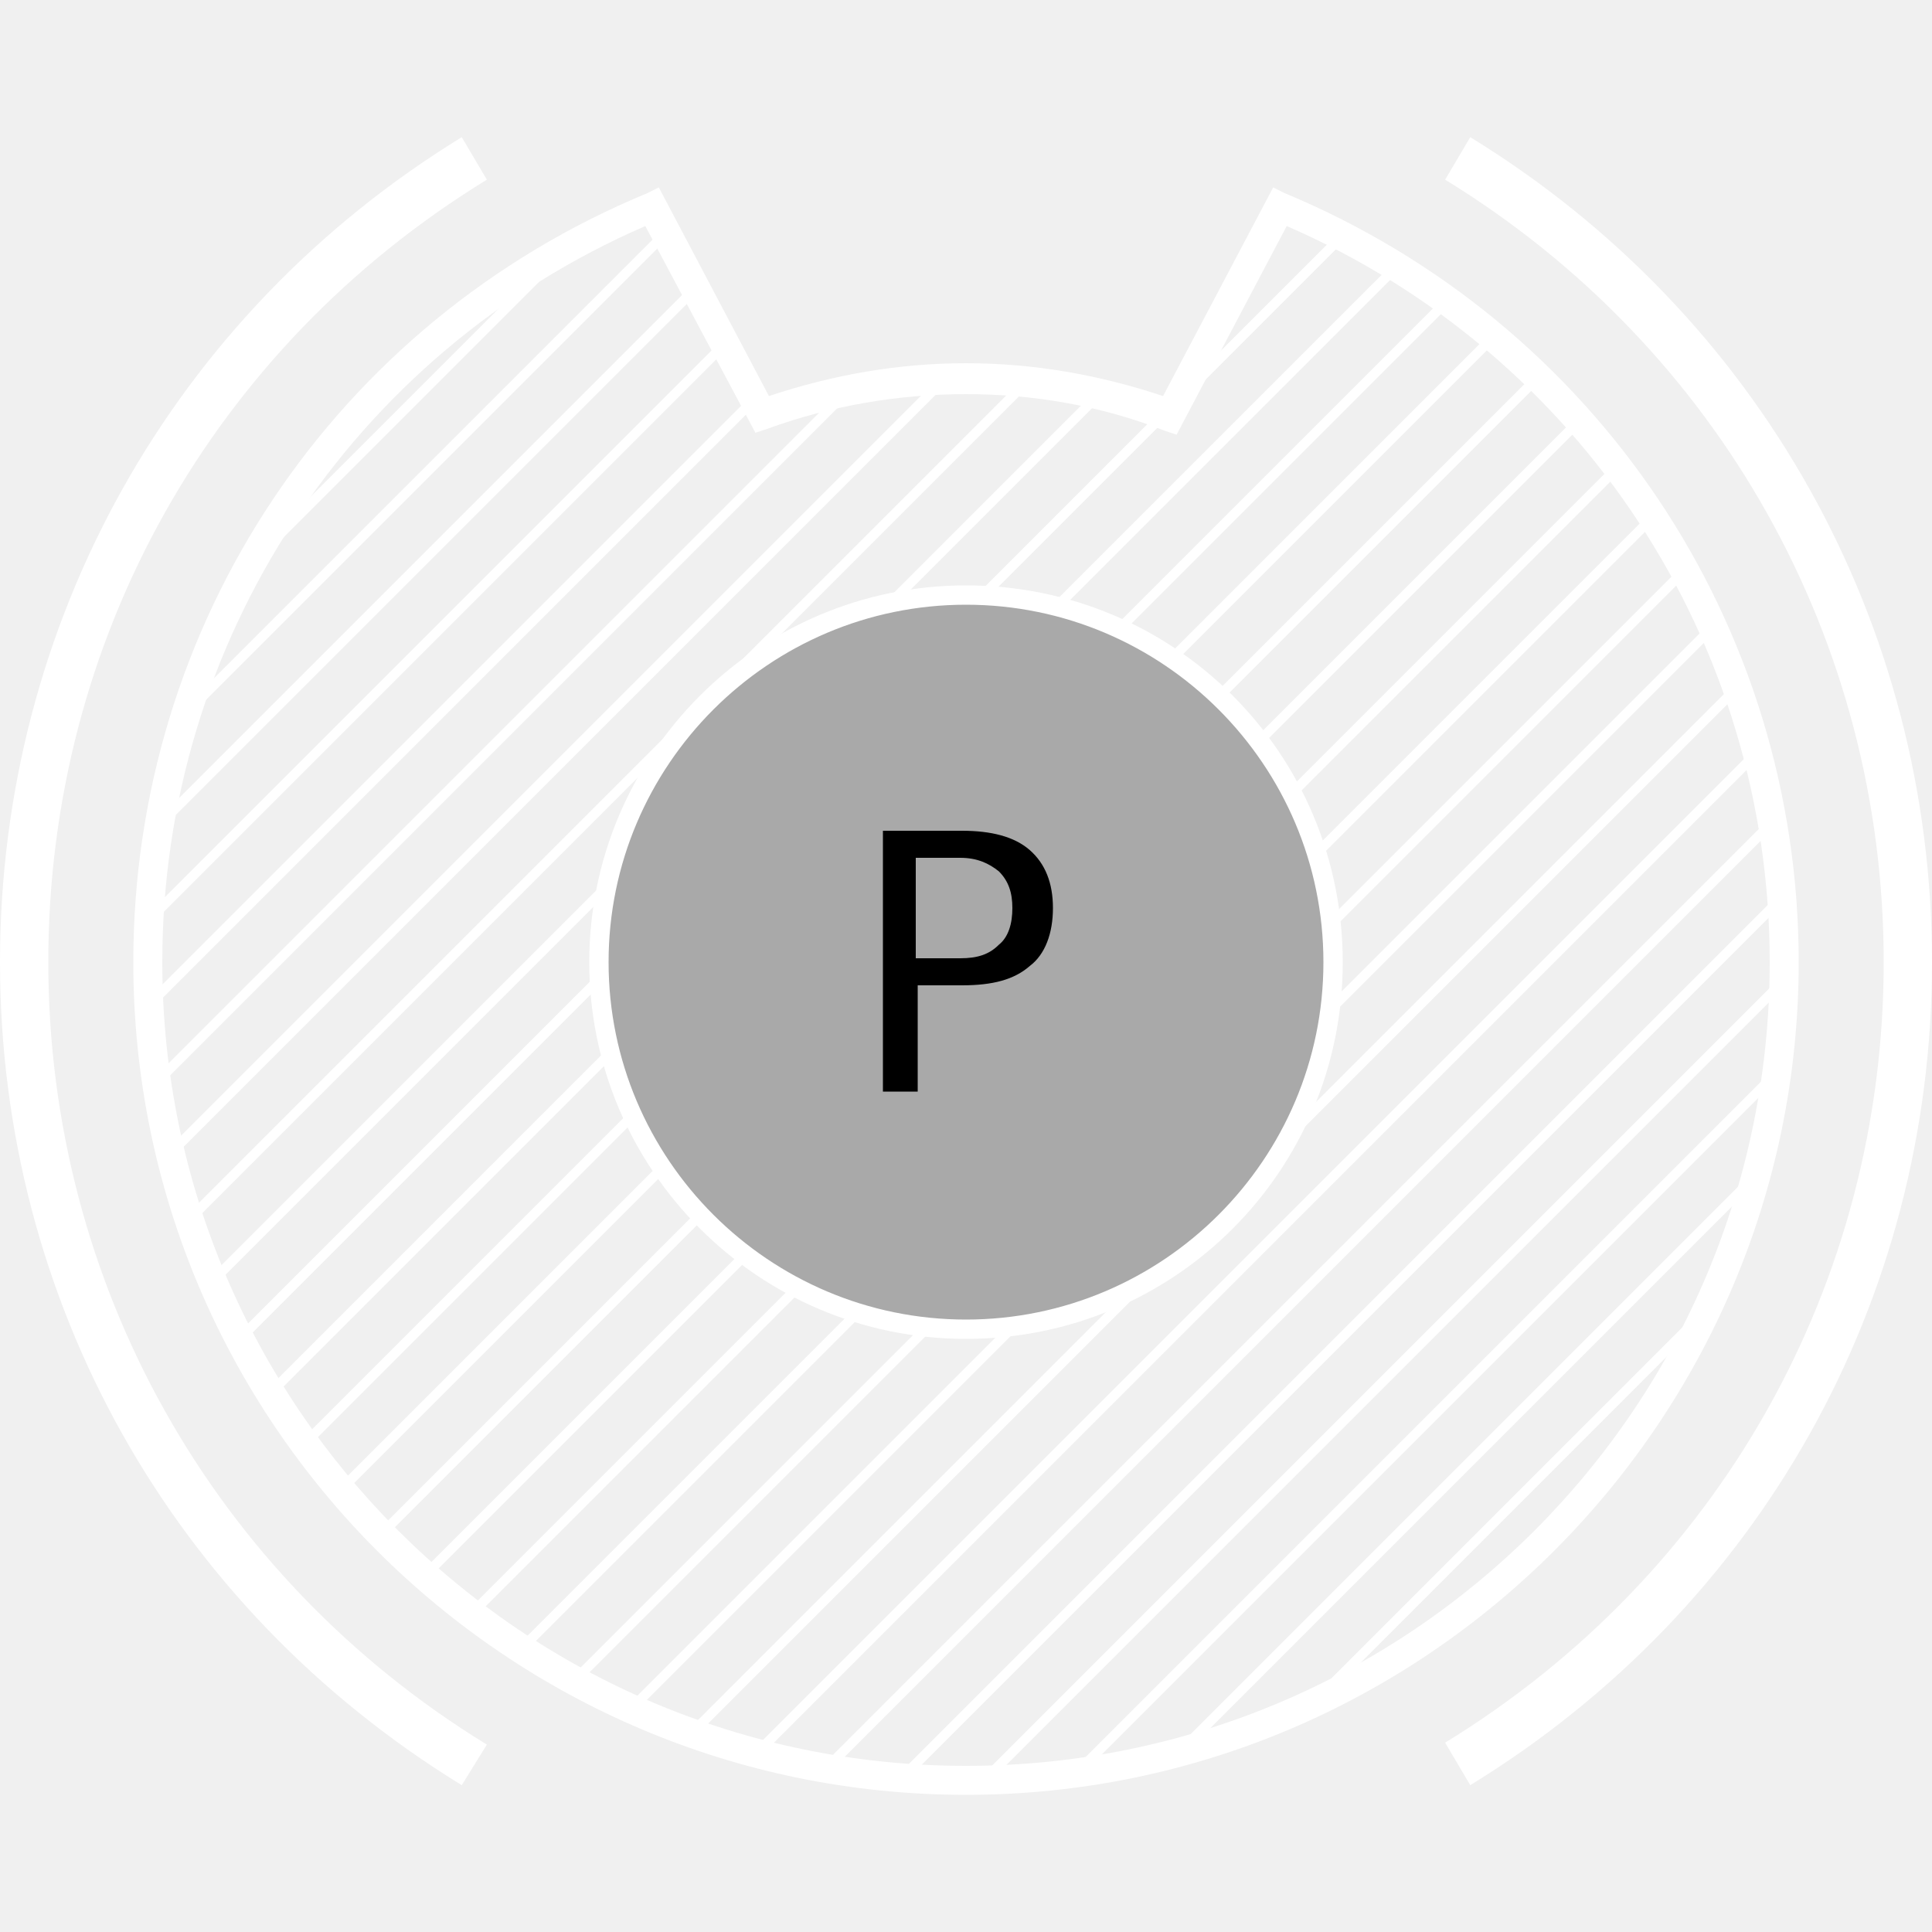
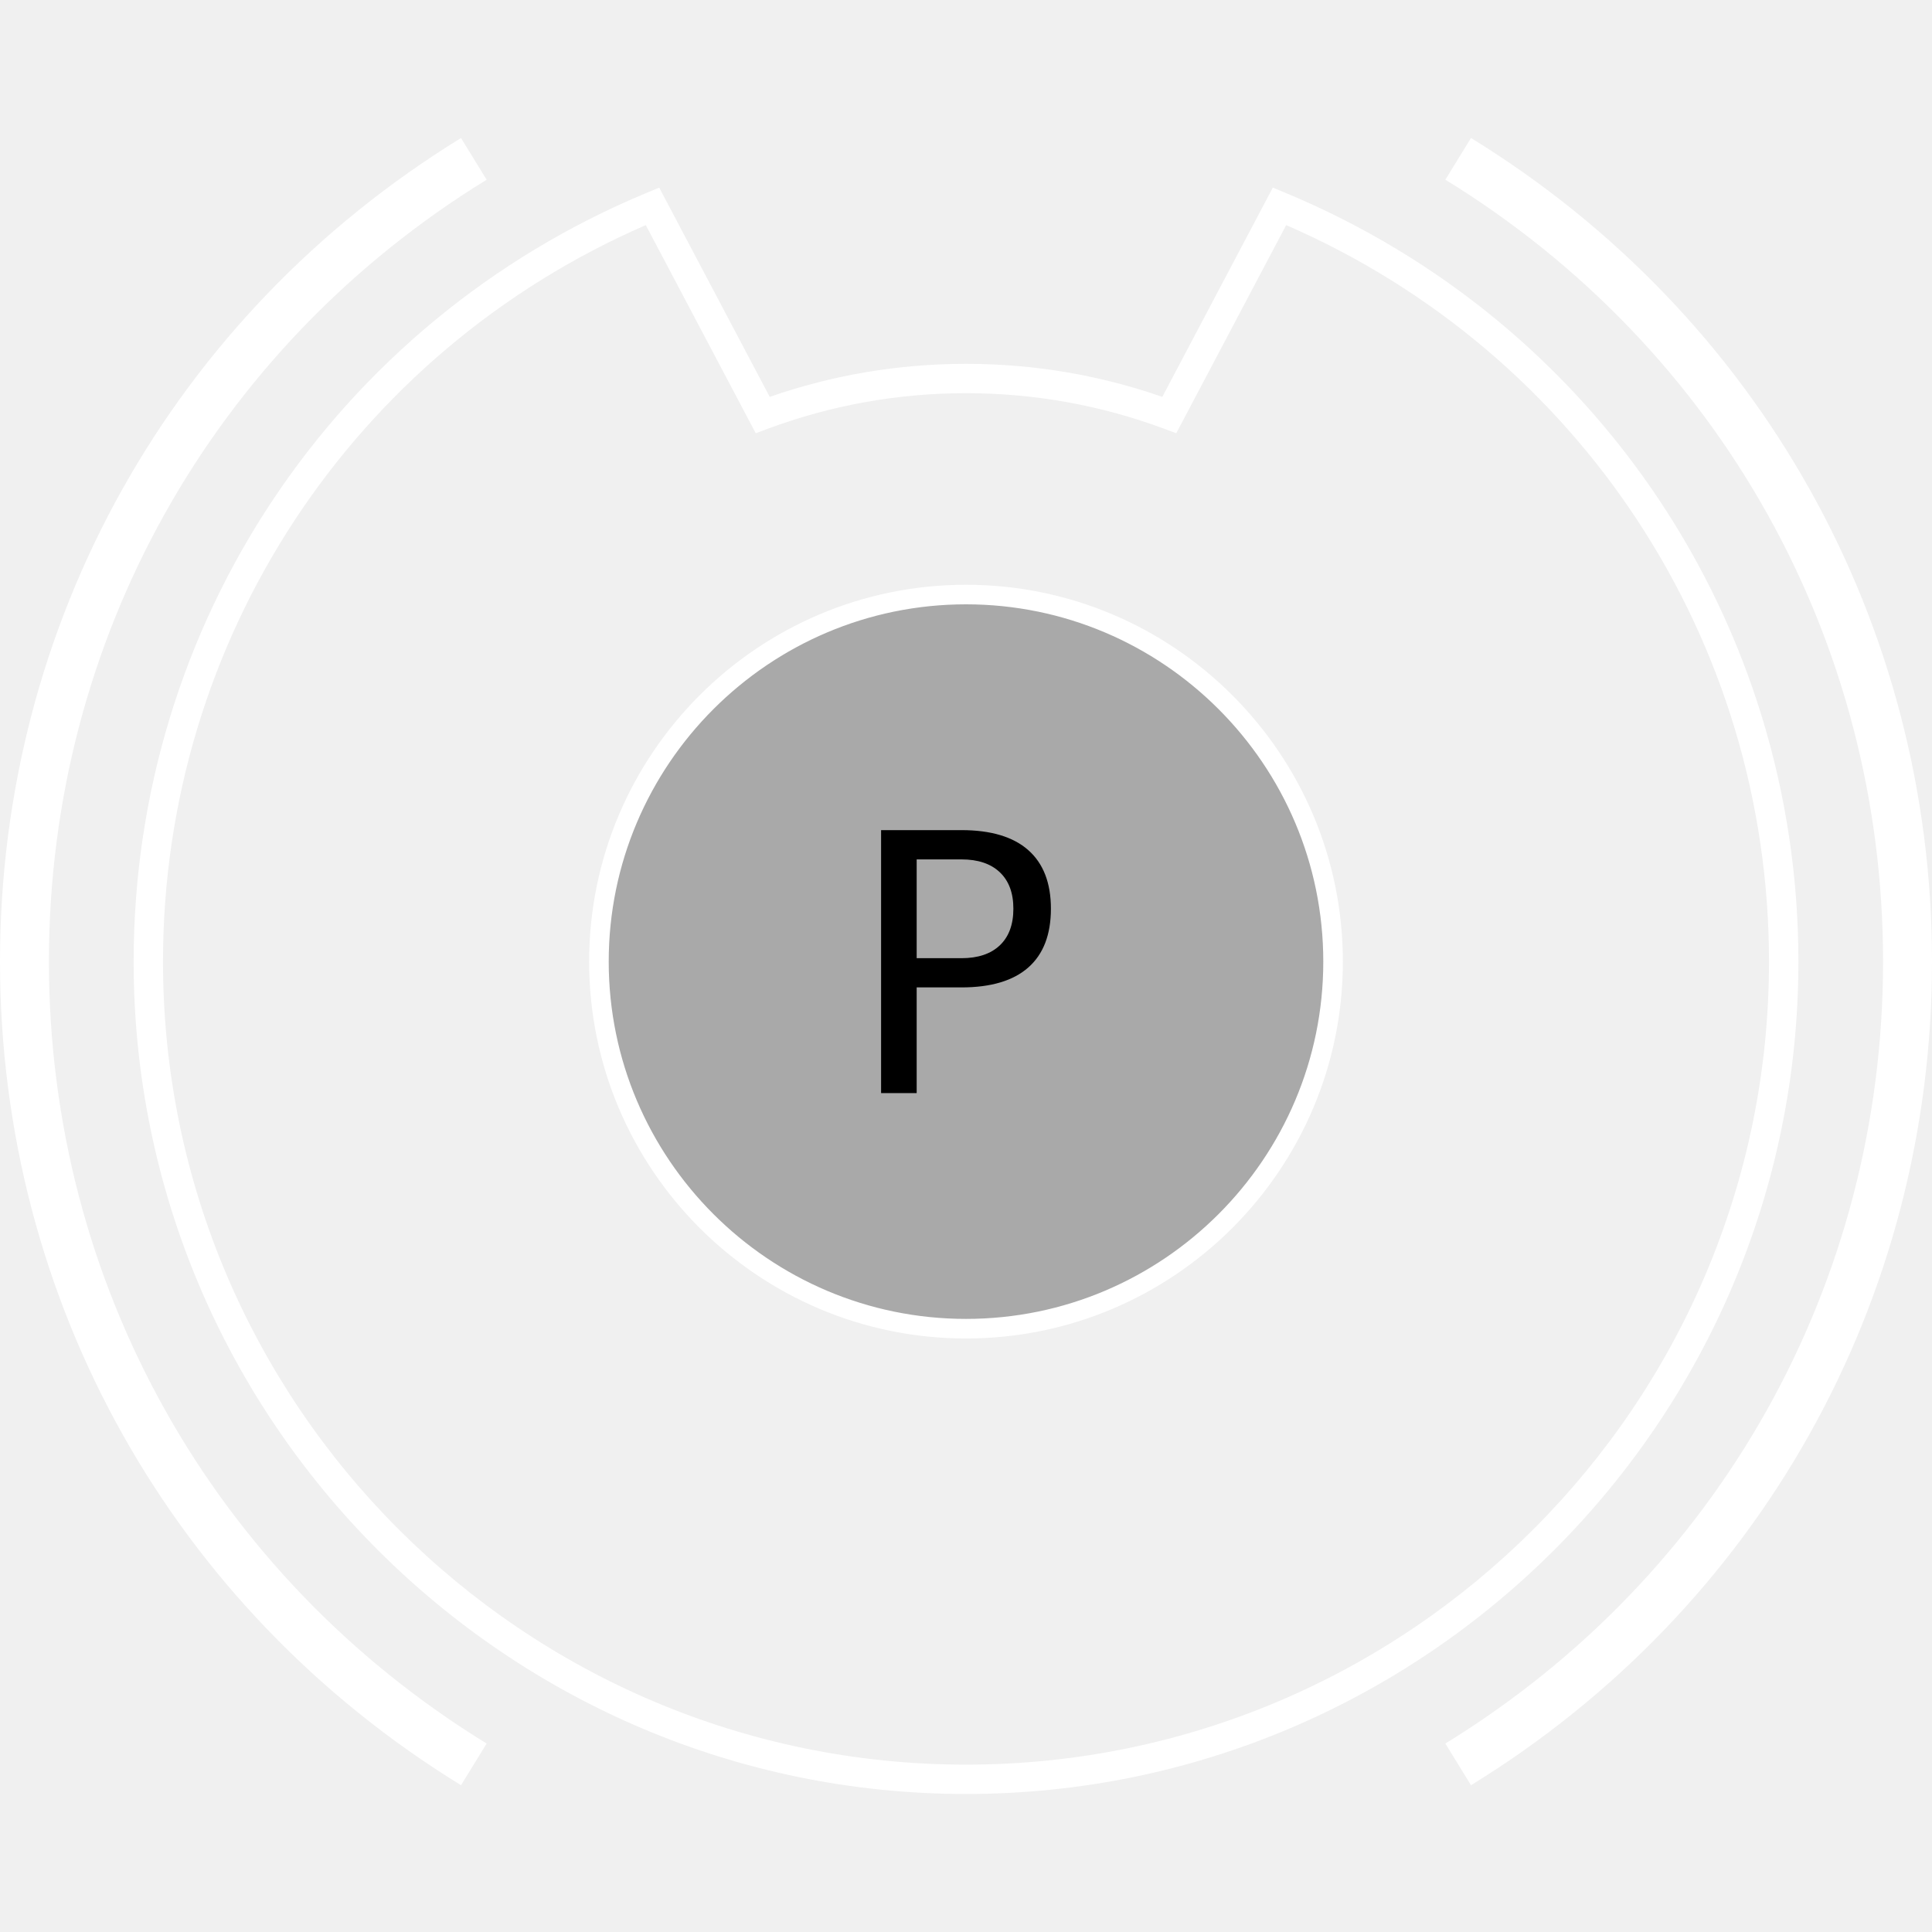
<svg xmlns="http://www.w3.org/2000/svg" xmlns:xlink="http://www.w3.org/1999/xlink" version="1.1" id="Layer_1" x="0px" y="0px" viewBox="0 0 100 100" style="enable-background:new 0 0 100 100;" xml:space="preserve">
  <style type="text/css">
	.st0{clip-path:url(#SVGID_2_);}
	.st1{fill:#FFFFFF;}
	.st2{fill:none;stroke:#000000;stroke-width:4;stroke-miterlimit:10;}
	.st3{fill:#A9A9A9;}
</style>
  <g>
    <g>
      <g>
        <defs>
-           <path id="SVGID_1_" d="M66.2,10.6l-5.7,10.8c-3.3-1.2-6.8-1.9-10.5-1.9s-7.2,0.7-10.5,1.9l-5.7-10.8C18.5,16.9,7.7,32,7.7,49.7      C7.7,73,26.6,92,50,92S92.3,73,92.3,49.7C92.3,32,81.5,16.9,66.2,10.6z" />
+           <path id="SVGID_1_" d="M66.228,10.575l-5.705,10.802      c-3.277-1.219-6.822-1.889-10.523-1.889s-7.246,0.67-10.523,1.889l-5.705-10.802      C18.452,16.941,7.677,32.045,7.677,49.669c0,23.375,18.949,42.323,42.323,42.323      s42.323-18.949,42.323-42.323C92.323,32.045,81.548,16.941,66.228,10.575z" />
        </defs>
        <clipPath id="SVGID_2_">
          <use xlink:href="#SVGID_1_" style="overflow:visible;" />
        </clipPath>
        <g class="st0">
          <g>
-             <rect x="-35.5" y="15" transform="matrix(0.7071 -0.7071 0.7071 0.7071 -6.7085 14.234)" class="st1" width="98.6" height="0.5" />
+             <rect x="-35.471" y="14.962" transform="matrix(0.7071068 -0.7071068 0.7071068 0.7071068 -6.70855 14.23395)" class="st1" width="98.597" height="0.506" />
          </g>
          <g>
-             <rect x="-33.3" y="17.2" transform="matrix(0.7071 -0.7071 0.7071 0.7071 -7.6167 16.4261)" class="st1" width="98.6" height="0.5" />
+             <rect x="-33.279" y="17.154" transform="matrix(0.7071068 -0.7071068 0.7071068 0.7071068 -7.616662 16.42615)" class="st1" width="98.597" height="0.506" />
          </g>
          <g>
-             <rect x="-31.1" y="19.3" transform="matrix(0.7071 -0.7071 0.7071 0.7071 -8.5247 18.6185)" class="st1" width="98.6" height="0.5" />
+             <rect x="-31.086" y="19.346" transform="matrix(0.7071068 -0.7071068 0.7071068 0.7071068 -8.524699 18.61852)" class="st1" width="98.597" height="0.506" />
          </g>
          <g>
-             <rect x="-28.9" y="21.5" transform="matrix(0.7071 -0.7071 0.7071 0.7071 -9.4326 20.8109)" class="st1" width="98.6" height="0.5" />
+             <rect x="30.297" y="80.73" transform="matrix(0.7071068 -0.7071068 0.7071068 0.7071068 -33.95075 80.00227)" class="st1" width="98.597" height="0.506" />
          </g>
          <g>
-             <rect x="-26.7" y="23.7" transform="matrix(0.7071 -0.7071 0.7071 0.7071 -10.3409 23.0031)" class="st1" width="98.6" height="0.5" />
+             <rect x="32.489" y="82.922" transform="matrix(0.7071068 -0.7071068 0.7071068 0.7071068 -34.85877 82.19443)" class="st1" width="98.597" height="0.506" />
          </g>
          <g>
-             <rect x="-24.5" y="25.9" transform="matrix(0.7071 -0.7071 0.7071 0.7071 -11.249 25.1953)" class="st1" width="98.6" height="0.5" />
+             <rect x="34.682" y="85.115" transform="matrix(0.7071068 -0.7071068 0.7071068 0.7071068 -35.7668 84.3868)" class="st1" width="98.597" height="0.506" />
          </g>
          <g>
-             <rect x="-22.3" y="28.1" transform="matrix(0.7071 -0.7071 0.7071 0.7071 -12.1571 27.3875)" class="st1" width="98.6" height="0.5" />
-           </g>
-           <g>
-             <rect x="-20.1" y="30.3" transform="matrix(0.7071 -0.7071 0.7071 0.7071 -13.065 29.5798)" class="st1" width="98.6" height="0.5" />
-           </g>
-           <g>
-             <rect x="-17.9" y="32.5" transform="matrix(0.7071 -0.7071 0.7071 0.7071 -13.9732 31.7723)" class="st1" width="98.6" height="0.5" />
-           </g>
-           <g>
-             <rect x="-15.7" y="34.7" transform="matrix(0.7071 -0.7071 0.7071 0.7071 -14.8813 33.9644)" class="st1" width="98.6" height="0.5" />
-           </g>
-           <g>
-             <rect x="-13.5" y="36.9" transform="matrix(0.7071 -0.7071 0.7071 0.7071 -15.7894 36.1566)" class="st1" width="98.6" height="0.5" />
-           </g>
-           <g>
-             <rect x="-11.4" y="39.1" transform="matrix(0.7071 -0.7071 0.7071 0.7071 -16.6973 38.349)" class="st1" width="98.6" height="0.5" />
-           </g>
-           <g>
-             <rect x="-9.2" y="41.3" transform="matrix(0.7071 -0.7071 0.7071 0.7071 -17.6055 40.5414)" class="st1" width="98.6" height="0.5" />
-           </g>
-           <g>
-             <rect x="-7" y="43.5" transform="matrix(0.7071 -0.7071 0.7071 0.7071 -18.5135 42.7336)" class="st1" width="98.6" height="0.5" />
-           </g>
-           <g>
-             <rect x="-4.8" y="45.7" transform="matrix(0.7071 -0.7071 0.7071 0.7071 -19.4216 44.9257)" class="st1" width="98.6" height="0.5" />
-           </g>
-           <g>
-             <rect x="-2.6" y="47.8" transform="matrix(0.7071 -0.7071 0.7071 0.7071 -20.3296 47.1181)" class="st1" width="98.6" height="0.5" />
-           </g>
-           <g>
-             <rect x="-0.4" y="50" transform="matrix(0.7071 -0.7071 0.7071 0.7071 -21.2376 49.3104)" class="st1" width="98.6" height="0.5" />
-           </g>
-           <g>
-             <rect x="1.8" y="52.2" transform="matrix(0.7071 -0.7071 0.7071 0.7071 -22.1458 51.5027)" class="st1" width="98.6" height="0.5" />
-           </g>
-           <g>
-             <rect x="4" y="54.4" transform="matrix(0.7071 -0.7071 0.7071 0.7071 -23.0539 53.6949)" class="st1" width="98.6" height="0.5" />
-           </g>
-           <g>
-             <rect x="6.2" y="56.6" transform="matrix(0.7071 -0.7071 0.7071 0.7071 -23.962 55.8871)" class="st1" width="98.6" height="0.5" />
-           </g>
-           <g>
-             <rect x="8.4" y="58.8" transform="matrix(0.7071 -0.7071 0.7071 0.7071 -24.8699 58.0794)" class="st1" width="98.6" height="0.5" />
-           </g>
-           <g>
-             <rect x="10.6" y="61" transform="matrix(0.7071 -0.7071 0.7071 0.7071 -25.7781 60.2718)" class="st1" width="98.6" height="0.5" />
-           </g>
-           <g>
-             <rect x="12.8" y="63.2" transform="matrix(0.7071 -0.7071 0.7071 0.7071 -26.6862 62.464)" class="st1" width="98.6" height="0.5" />
-           </g>
-           <g>
-             <rect x="15" y="65.4" transform="matrix(0.7071 -0.7071 0.7071 0.7071 -27.5943 64.6562)" class="st1" width="98.6" height="0.5" />
-           </g>
-           <g>
-             <rect x="17.1" y="67.6" transform="matrix(0.7071 -0.7071 0.7071 0.7071 -28.5022 66.8485)" class="st1" width="98.6" height="0.5" />
-           </g>
-           <g>
-             <rect x="19.3" y="69.8" transform="matrix(0.7071 -0.7071 0.7071 0.7071 -29.4104 69.041)" class="st1" width="98.6" height="0.5" />
-           </g>
-           <g>
-             <rect x="21.5" y="72" transform="matrix(0.7071 -0.7071 0.7071 0.7071 -30.3185 71.2331)" class="st1" width="98.6" height="0.5" />
-           </g>
-           <g>
-             <rect x="23.7" y="74.2" transform="matrix(0.7071 -0.7071 0.7071 0.7071 -31.2265 73.4253)" class="st1" width="98.6" height="0.5" />
-           </g>
-           <g>
-             <rect x="25.9" y="76.3" transform="matrix(0.7071 -0.7071 0.7071 0.7071 -32.1345 75.6177)" class="st1" width="98.6" height="0.5" />
-           </g>
-           <g>
-             <rect x="28.1" y="78.5" transform="matrix(0.7071 -0.7071 0.7071 0.7071 -33.0425 77.81)" class="st1" width="98.6" height="0.5" />
-           </g>
-           <g>
-             <rect x="30.3" y="80.7" transform="matrix(0.7071 -0.7071 0.7071 0.7071 -33.9507 80.0023)" class="st1" width="98.6" height="0.5" />
-           </g>
-           <g>
-             <rect x="32.5" y="82.9" transform="matrix(0.7071 -0.7071 0.7071 0.7071 -34.8588 82.1944)" class="st1" width="98.6" height="0.5" />
-           </g>
-           <g>
-             <rect x="34.7" y="85.1" transform="matrix(0.7071 -0.7071 0.7071 0.7071 -35.7668 84.3868)" class="st1" width="98.6" height="0.5" />
-           </g>
-           <g>
-             <rect x="36.9" y="87.3" transform="matrix(0.7071 -0.7071 0.7071 0.7071 -36.6749 86.579)" class="st1" width="98.6" height="0.5" />
+             <rect x="36.874" y="87.307" transform="matrix(0.7071068 -0.7071068 0.7071068 0.7071068 -36.67492 86.57899)" class="st1" width="98.597" height="0.506" />
          </g>
        </g>
      </g>
    </g>
    <g>
-       <path class="st1" d="M50,92.9c-23.8,0-43.1-19.3-43.1-43.1c0-17.5,10.4-33.1,26.6-39.8l0.6-0.3l5.7,10.8c3.3-1.1,6.7-1.7,10.2-1.7    c3.5,0,6.9,0.6,10.2,1.7l5.7-10.8l0.6,0.3c16.1,6.7,26.6,22.3,26.6,39.8C93.1,73.5,73.8,92.9,50,92.9z M33.4,11.7    c-15.2,6.6-25,21.5-25,38.1c0,22.9,18.6,41.6,41.6,41.6s41.6-18.6,41.6-41.6c0-16.6-9.8-31.5-25-38.1l-5.7,10.8l-0.6-0.2    C57,21,53.5,20.4,50,20.4c-3.5,0-7,0.6-10.3,1.8l-0.6,0.2L33.4,11.7z" />
+       <path class="st1" d="M50,92.856c-23.756,0-43.083-19.327-43.083-43.083    c0-17.469,10.427-33.09,26.564-39.796l0.64-0.266l5.72,10.831    c3.264-1.135,6.678-1.71,10.16-1.71c3.481,0,6.896,0.575,10.16,1.71    l5.72-10.831l0.64,0.266c16.137,6.706,26.564,22.327,26.564,39.796    C93.083,73.529,73.756,92.856,50,92.856z M33.426,11.651    C18.223,18.264,8.437,33.151,8.437,49.773c0,22.919,18.645,41.564,41.563,41.564    s41.563-18.645,41.563-41.564c0-16.621-9.786-31.509-24.99-38.122l-5.69,10.774    l-0.625-0.233c-3.283-1.222-6.735-1.841-10.258-1.841    c-3.524,0-6.976,0.62-10.258,1.841l-0.625,0.233L33.426,11.651z" />
    </g>
    <g>
-       <path class="st1" d="M76.1,92.4l-1.3-2.2C89,81.5,97.5,66.4,97.5,49.8S89,18,74.8,9.3l1.3-2.2C91.1,16.3,100,32.3,100,49.8    S91.1,83.2,76.1,92.4z" />
+       <path class="st1" d="M76.138,92.403l-1.326-2.158    c14.186-8.716,22.655-23.846,22.655-40.472S88.998,18.018,74.812,9.301l1.326-2.158    C91.08,16.324,100,32.261,100,49.773S91.08,83.222,76.138,92.403z" />
    </g>
-     <path class="st2" d="M50,49.8" />
-     <path class="st2" d="M50,49.8" />
+     <path class="st2" d="M50,49.773" />
+     <path class="st2" d="M50,49.773" />
    <g>
-       <path class="st1" d="M23.9,92.4C8.9,83.2,0,67.3,0,49.8C0,32.3,8.9,16.3,23.9,7.1l1.3,2.2C11,18,2.5,33.1,2.5,49.8    c0,16.6,8.5,31.8,22.7,40.5L23.9,92.4z" />
+       <path class="st1" d="M23.863,92.403C8.92,83.222,0,67.286,0,49.773    C0,32.26,8.92,16.324,23.862,7.144l1.326,2.158    C11.002,18.018,2.532,33.147,2.532,49.773c0,16.626,8.469,31.755,22.656,40.472    L23.863,92.403z" />
    </g>
    <g>
-       <circle class="st3" cx="50" cy="49.8" r="19" />
-       <path class="st1" d="M50,69.3c-10.8,0-19.5-8.8-19.5-19.5S39.2,30.3,50,30.3S69.5,39,69.5,49.8S60.8,69.3,50,69.3z M50,31.3    c-10.2,0-18.5,8.3-18.5,18.5S39.8,68.3,50,68.3S68.5,60,68.5,49.8S60.2,31.3,50,31.3z" />
+       <circle class="st3" cx="50" cy="49.773" r="18.999" />
+       <path class="st1" d="M50,69.279c-10.756,0-19.506-8.75-19.506-19.506    s8.75-19.506,19.506-19.506s19.506,8.75,19.506,19.506    S60.756,69.279,50,69.279z M50,31.28c-10.197,0-18.493,8.296-18.493,18.493    s8.296,18.493,18.493,18.493s18.493-8.296,18.493-18.493    S60.197,31.28,50,31.28z" />
    </g>
    <g>
      <g>
-         <path d="M45.6,43h4.2c1.5,0,2.7,0.3,3.5,1c0.8,0.7,1.2,1.7,1.2,3c0,1.3-0.4,2.4-1.2,3c-0.8,0.7-1.9,1-3.5,1h-2.3v5.5h-1.8V43z      M47.4,44.5v5.1h2.3c0.9,0,1.5-0.2,2-0.7c0.5-0.4,0.7-1.1,0.7-1.9c0-0.8-0.2-1.4-0.7-1.9c-0.5-0.4-1.1-0.7-2-0.7H47.4z" />
+         <path d="M45.606,42.967h4.157c1.526,0,2.679,0.345,3.46,1.035     c0.781,0.69,1.172,1.7,1.172,3.031c0,1.343-0.391,2.358-1.172,3.045     c-0.781,0.687-1.934,1.03-3.46,1.03h-2.316v5.47h-1.842V42.967z      M47.447,44.481v5.115h2.316c0.857,0,1.519-0.222,1.987-0.665     c0.468-0.444,0.702-1.076,0.702-1.896c0-0.815-0.234-1.444-0.702-1.887     c-0.468-0.444-1.13-0.666-1.987-0.666H47.447z" />
      </g>
    </g>
  </g>
</svg>
